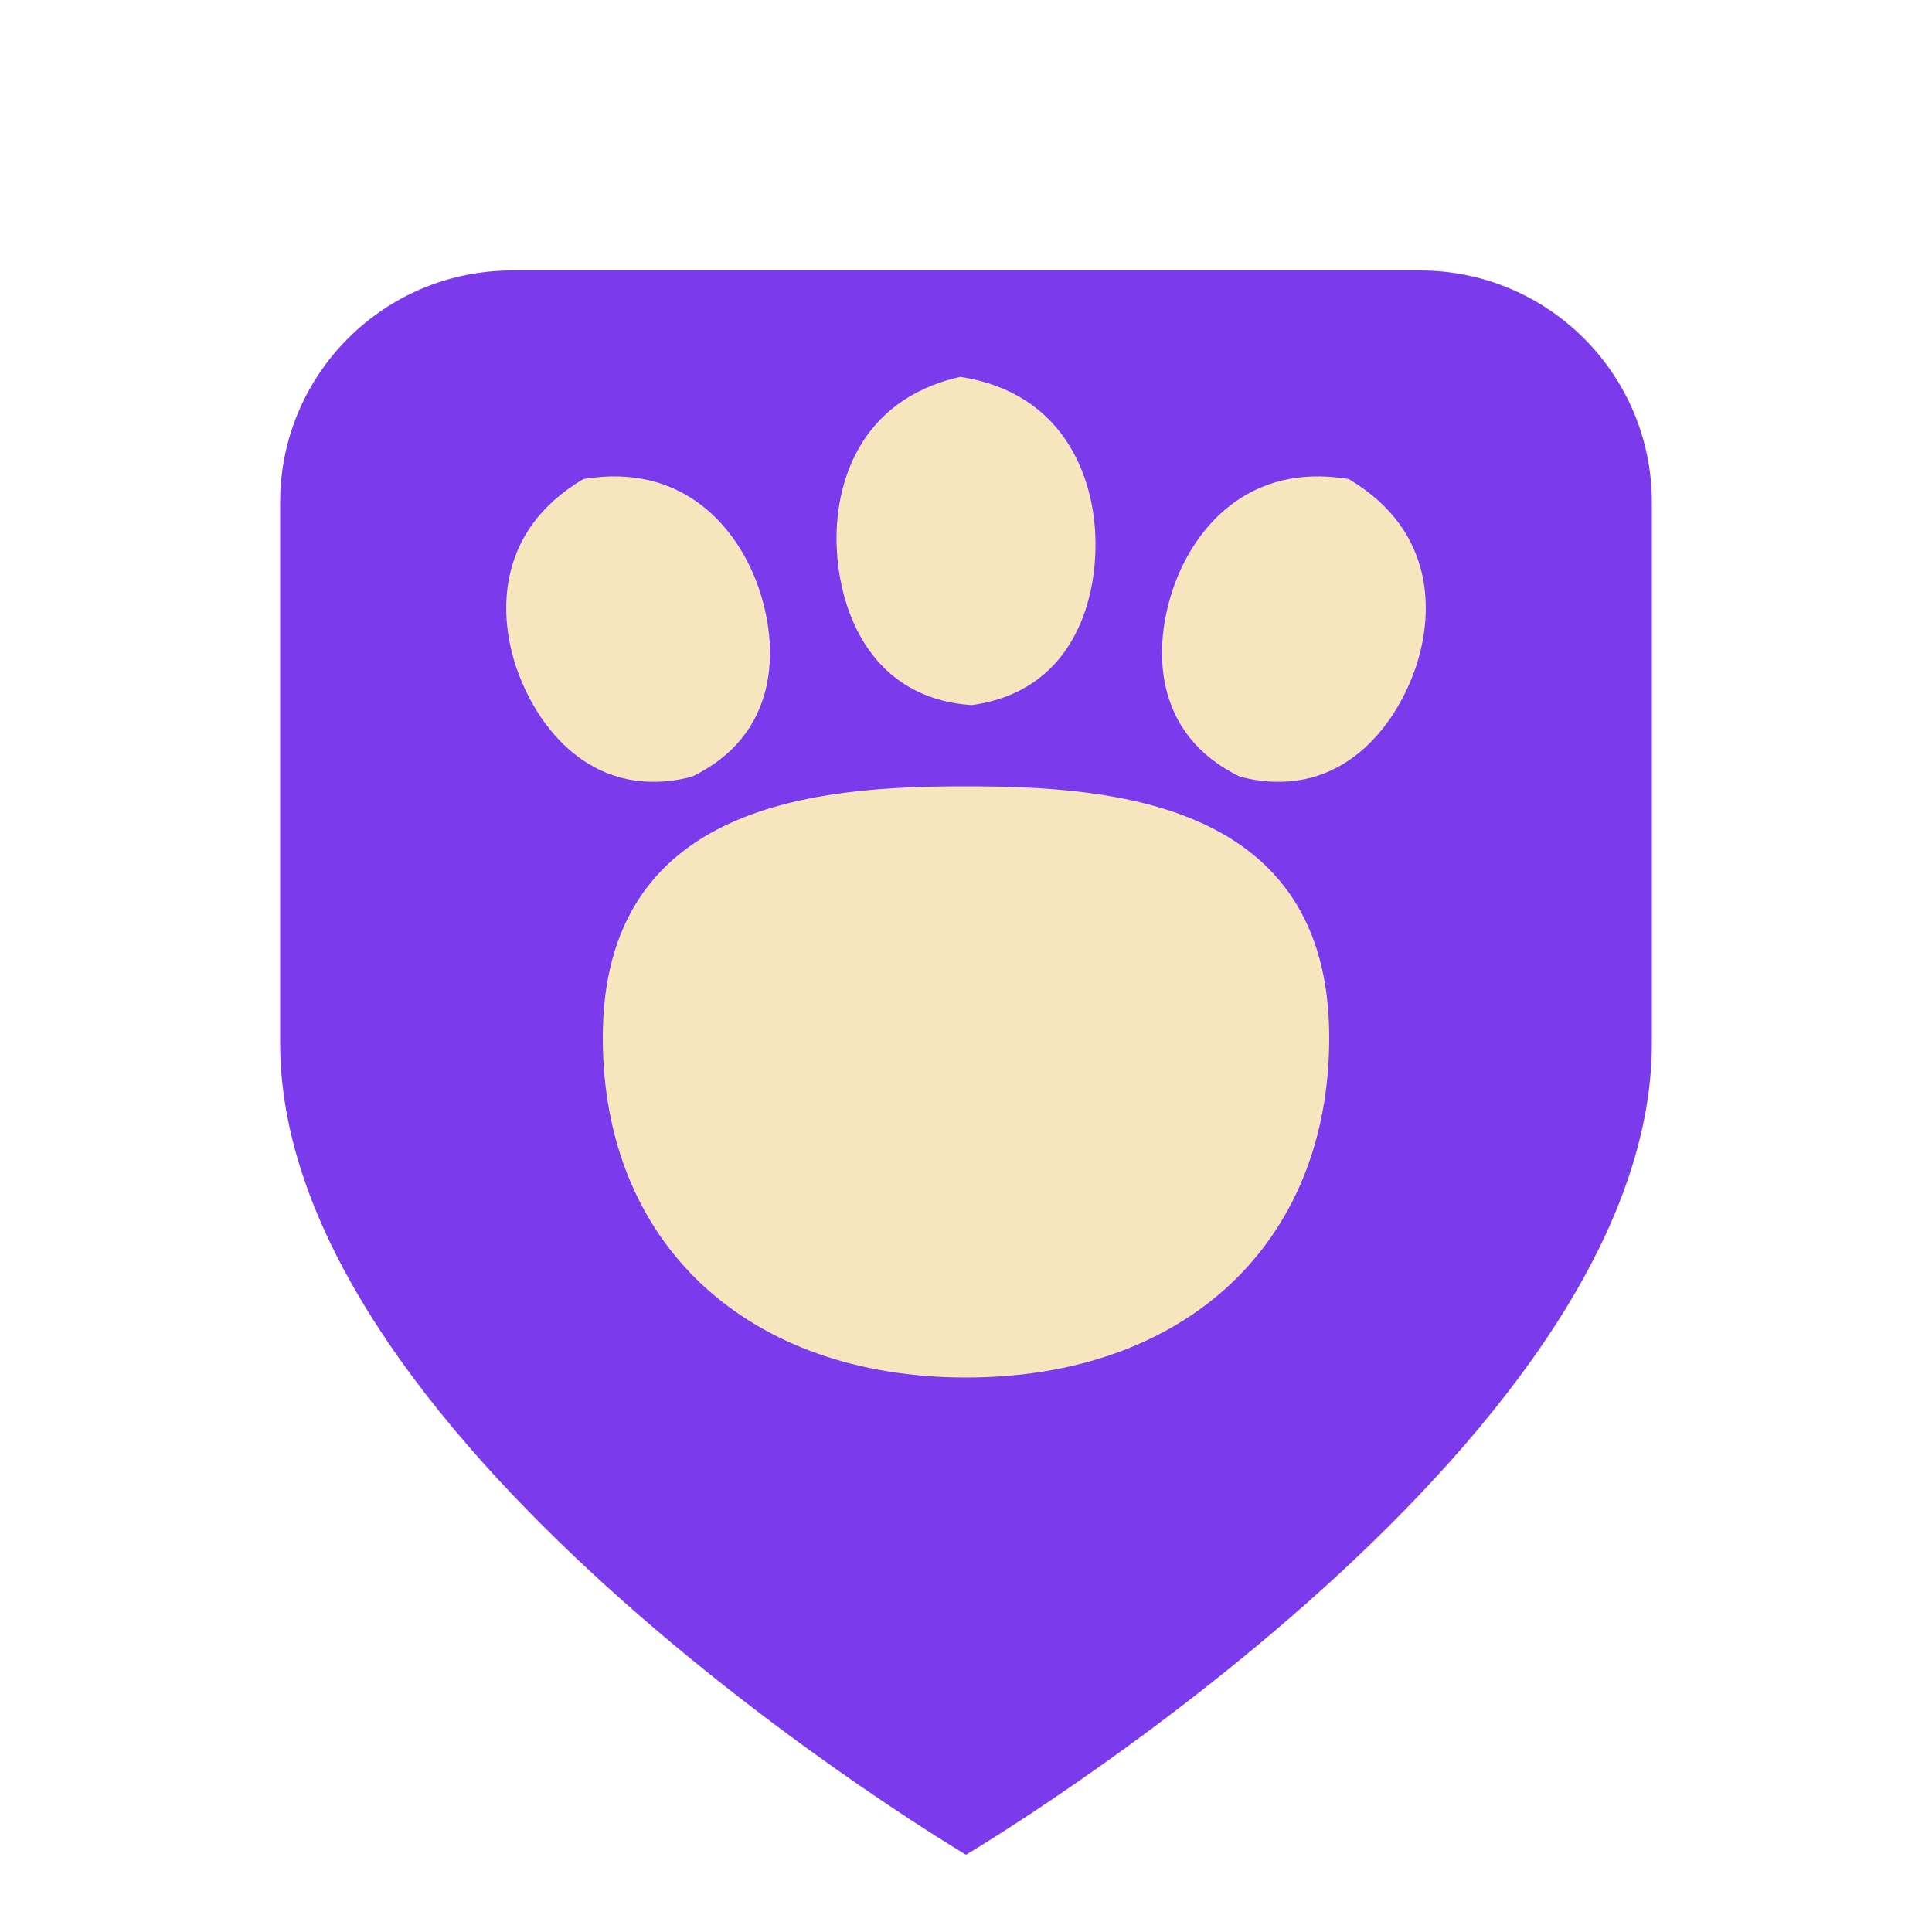
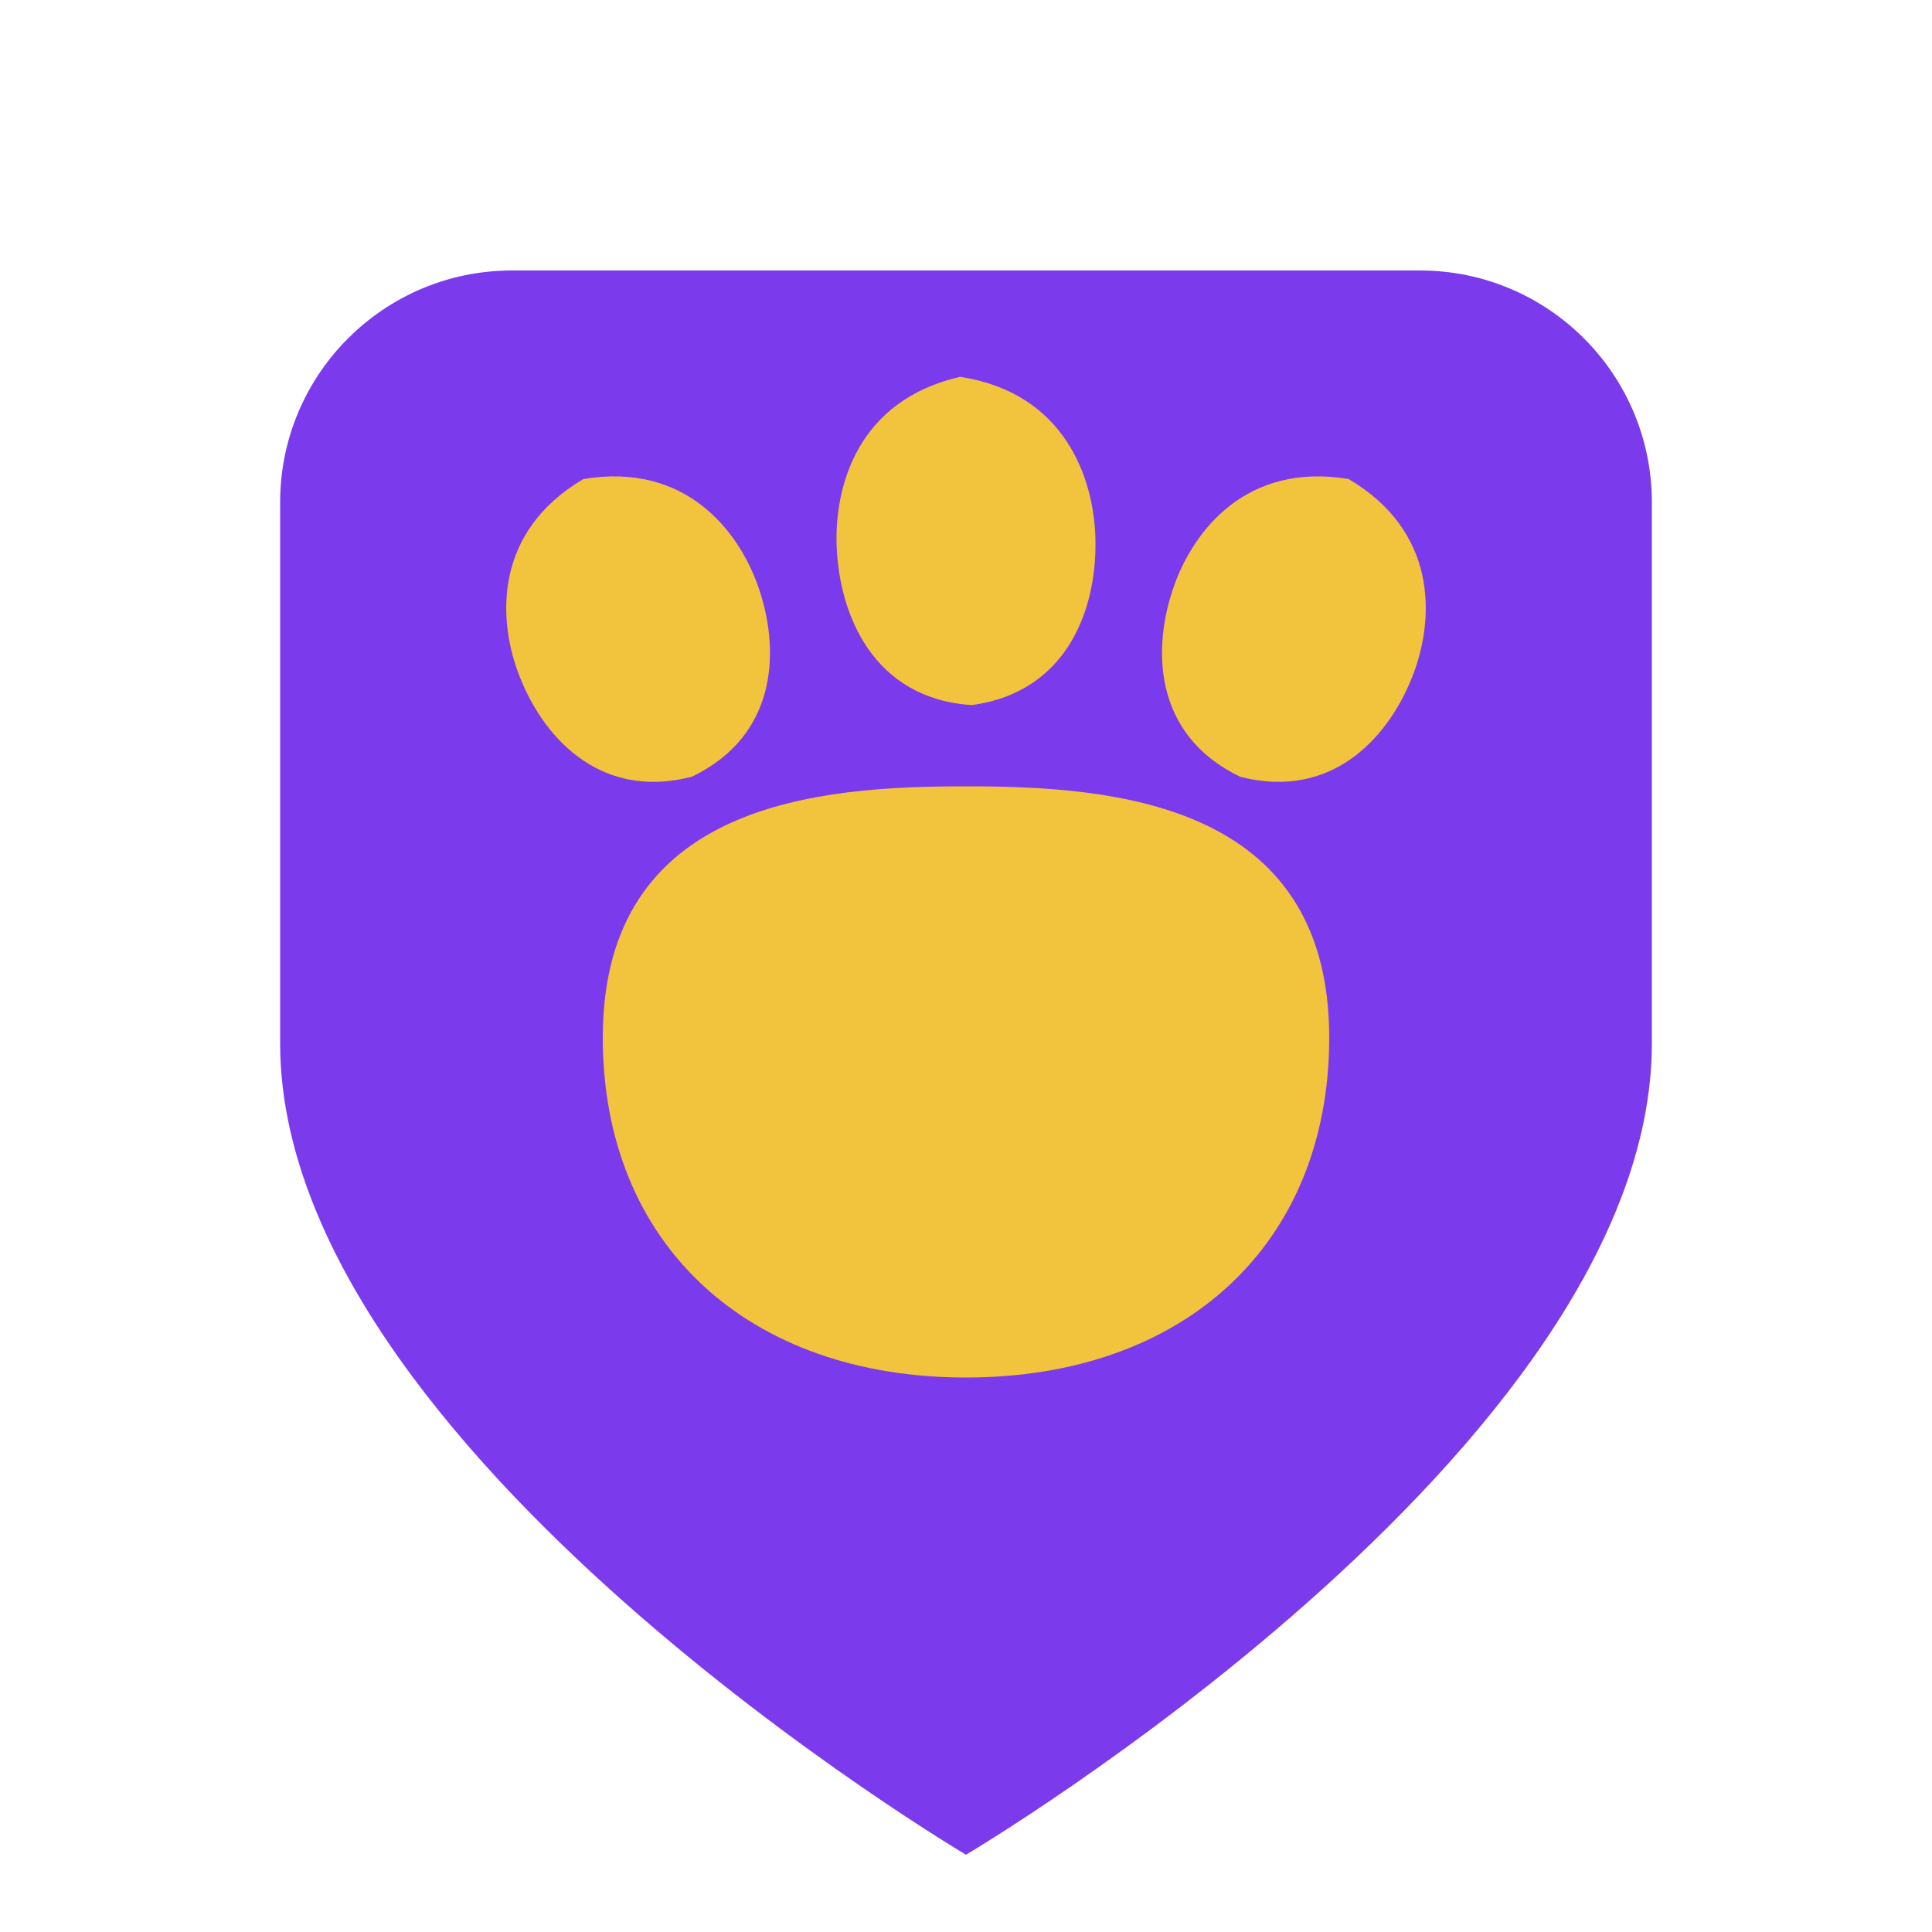
<svg xmlns="http://www.w3.org/2000/svg" viewBox="0 0 100 100" role="img" aria-label="10_Pet">
  <path d="M14.5 26a12 12 0 0 1 12-12h47a12 12 0 0 1 12 12v28c0 21-35.5 42-35.5 42S14.5 75 14.5 54Z" fill="#7c3aed" />
-   <g fill="#f7e6bd">
+   <g fill="#f2c33d">
    <path d="M31.2 53.705C31.2 41.465 42.48 40.7 50 40.7C57.52 40.7 68.8 41.465 68.8 53.705C68.8 64.415 61.28 71.3 50 71.3C38.72 71.3 31.2 64.415 31.2 53.705Z" />
    <path d="M0 -8.2C5.28 -7.216 6.6 -2.952 6.6 0C6.6 3.444 5.016 7.708 0 8.2C-5.016 7.708 -6.6 3.444 -6.6 0C-6.6 -2.952 -5.28 -7.216 0 -8.2Z" transform="translate(33 32.5) rotate(-20) scale(-1 1)" />
    <path d="M0 -8.5C5.36 -7.48 6.7 -3.06 6.7 0C6.7 3.57 5.092 7.99 0 8.5C-5.092 7.99 -6.7 3.57 -6.7 0C-6.7 -3.06 -5.36 -7.48 0 -8.5Z" transform="translate(50 28) rotate(-2)" />
    <path d="M0 -8.2C5.28 -7.216 6.6 -2.952 6.6 0C6.6 3.444 5.016 7.708 0 8.2C-5.016 7.708 -6.6 3.444 -6.6 0C-6.6 -2.952 -5.28 -7.216 0 -8.2Z" transform="translate(67 32.5) rotate(20)" />
  </g>
</svg>
